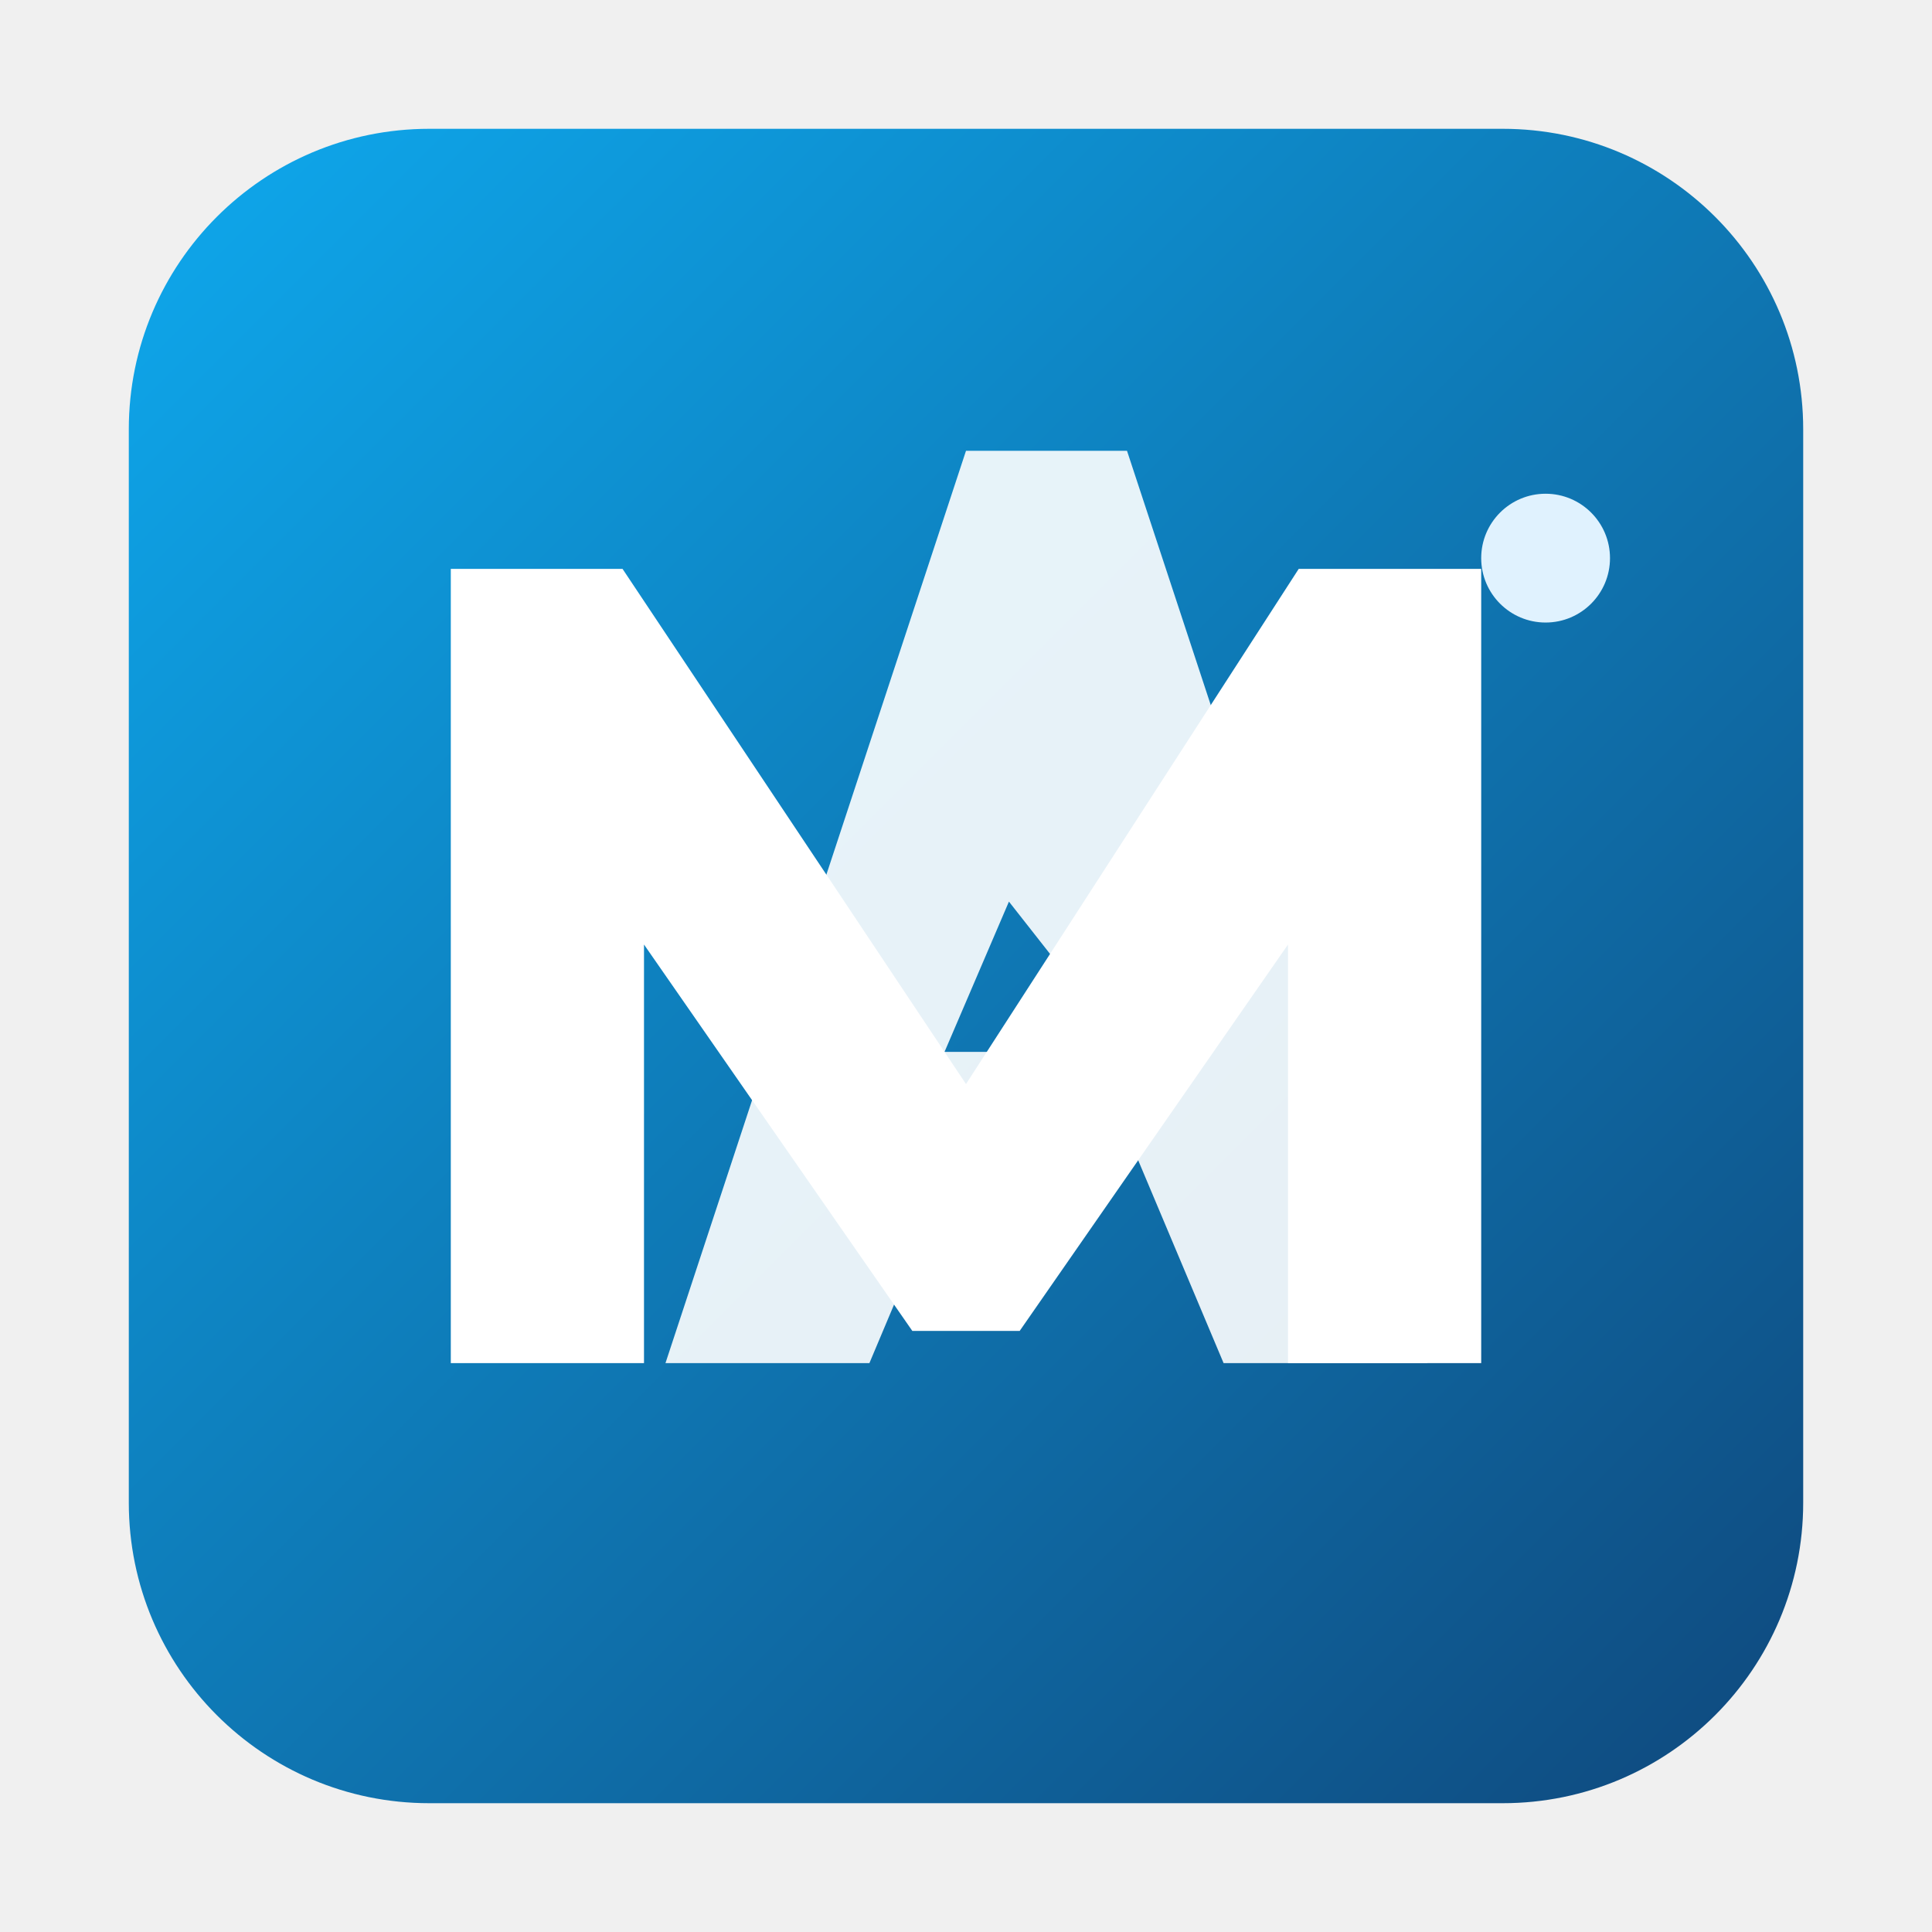
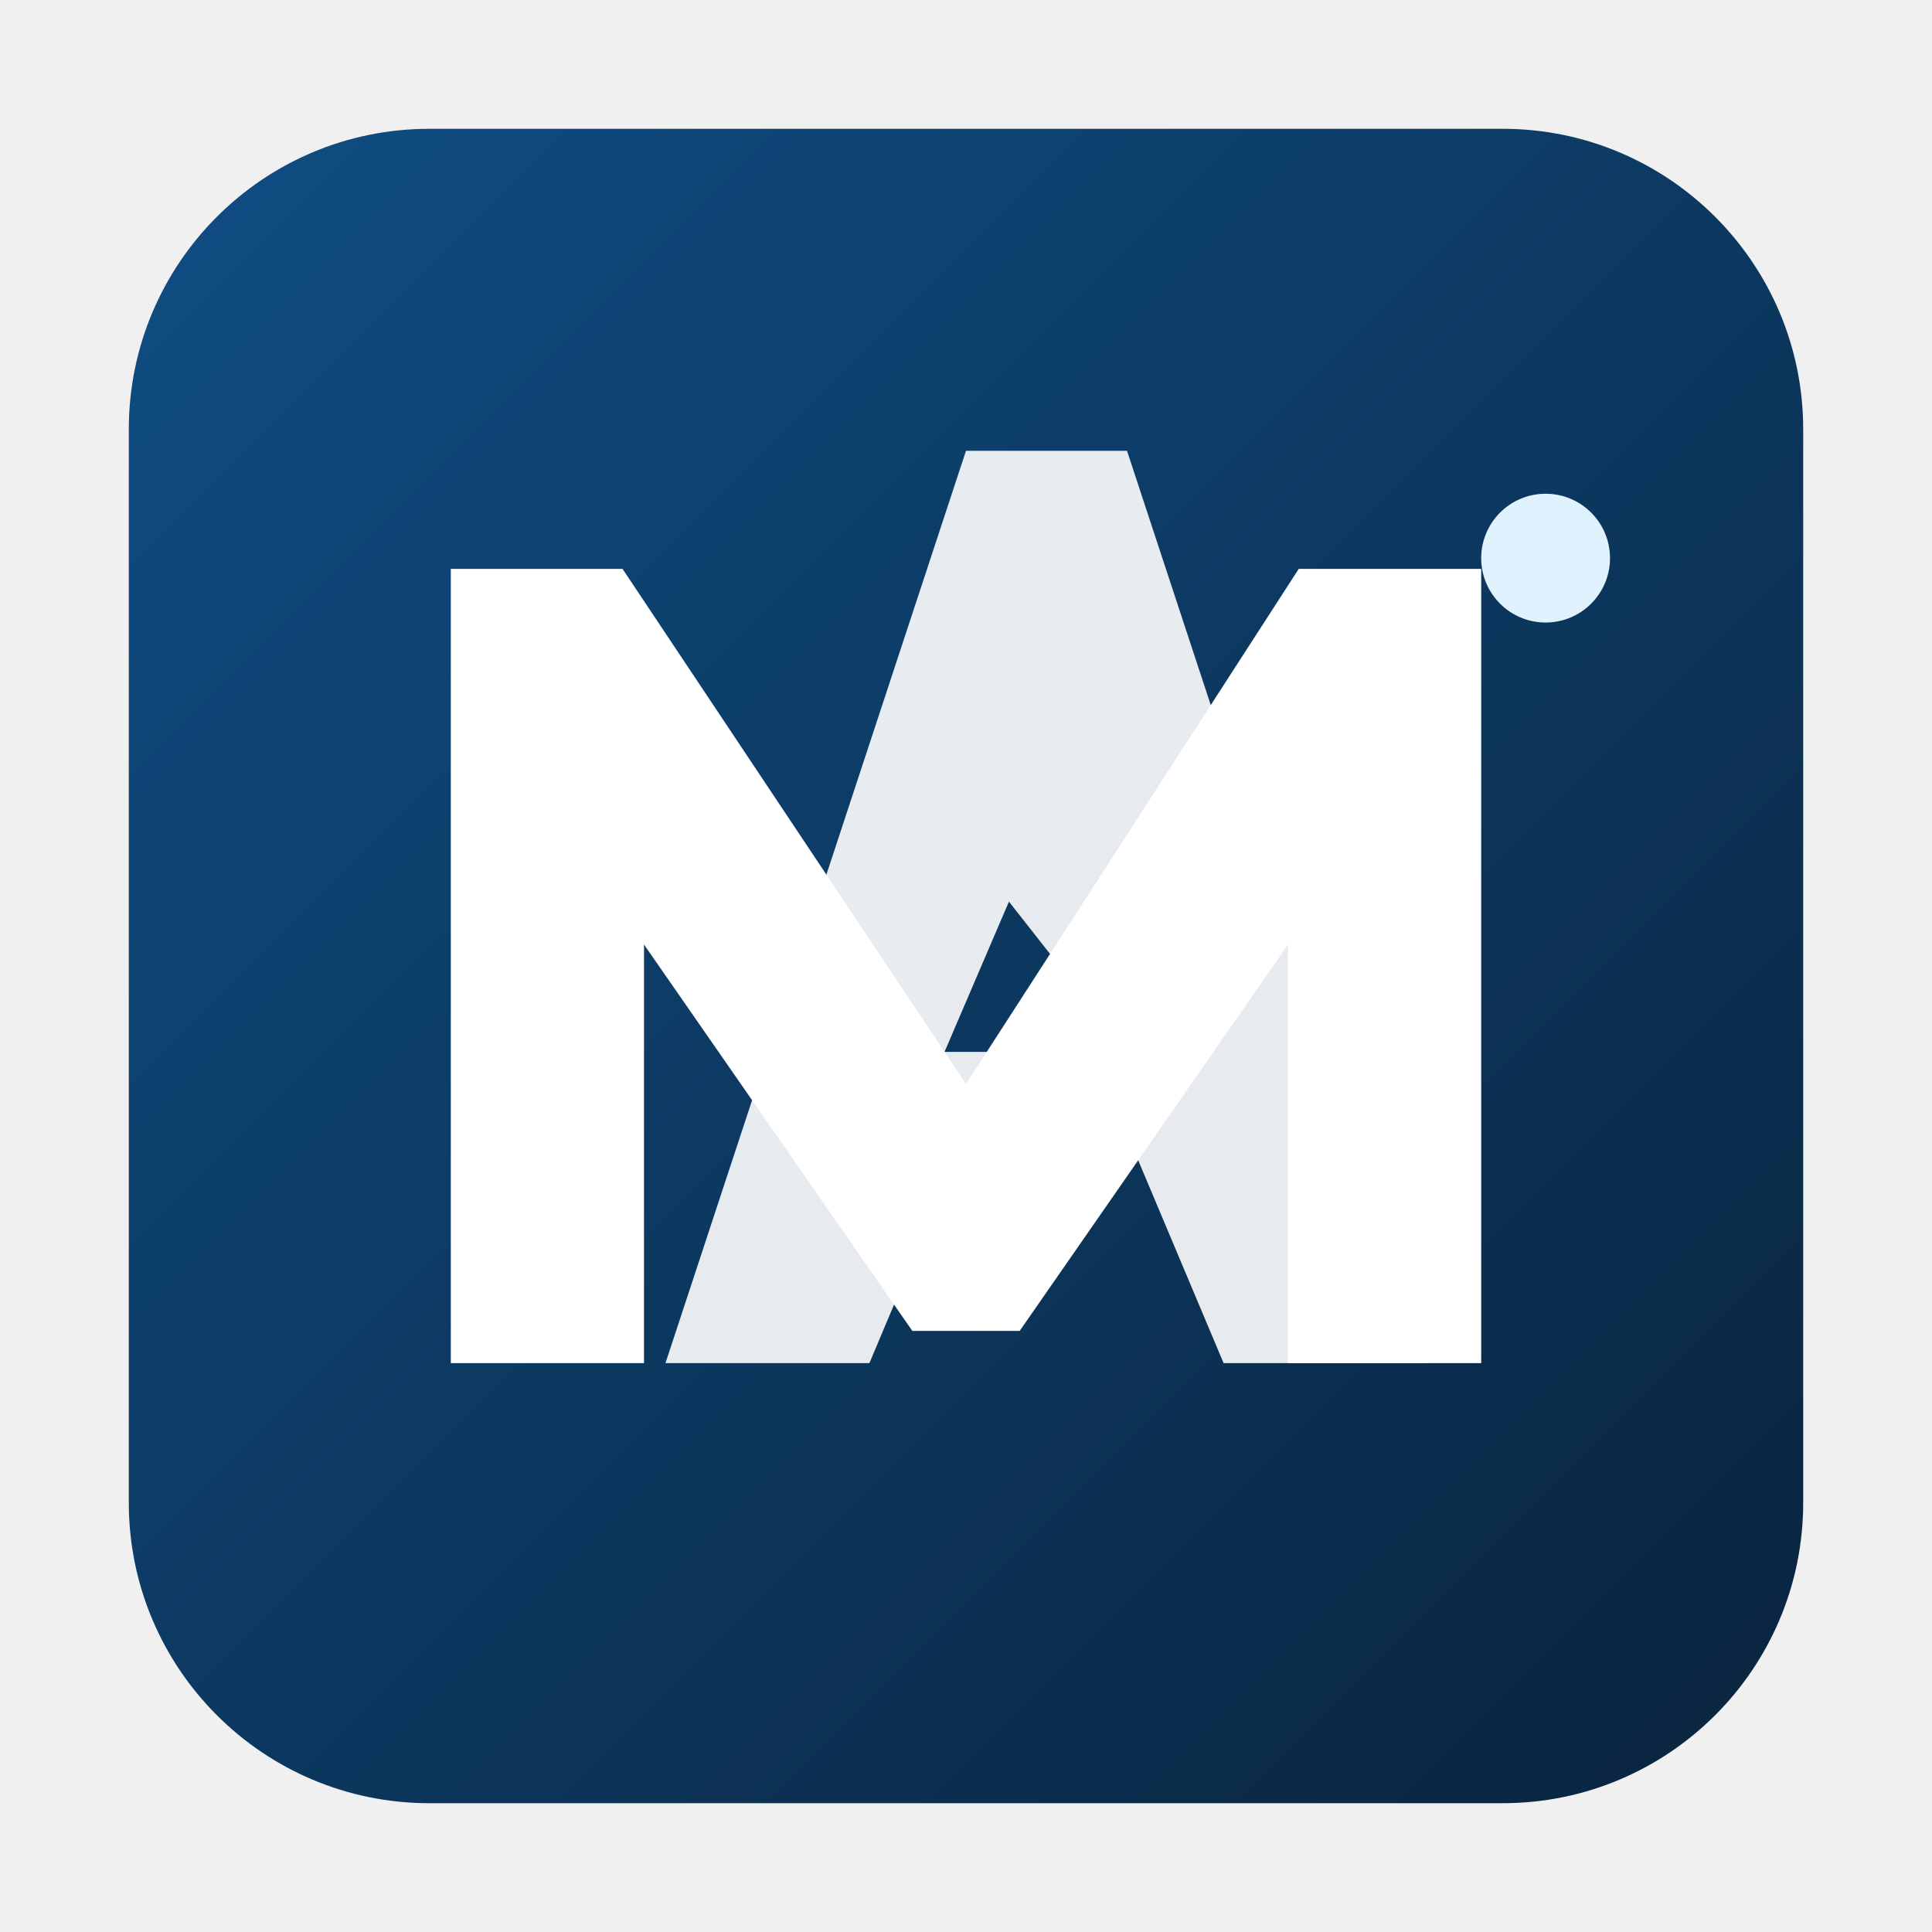
<svg xmlns="http://www.w3.org/2000/svg" width="180" height="180" viewBox="0 0 180 180" fill="none">
  <defs>
    <linearGradient id="mkcaGrad" x1="18" y1="18" x2="162" y2="162" gradientUnits="userSpaceOnUse">
-       <stop stop-color="#0EA5E9" />
-       <stop offset="1" stop-color="#0F4C81" />
+       <stop stop-color="#0F4C81" />
+       <stop offset="1" stop-color="#0A2540" />
    </linearGradient>
  </defs>
  <rect x="12" y="12" width="156" height="156" rx="28" fill="url(#mkcaGrad)" />
  <path d="M42 127V53H58L90 101L121 53H138V127H120V88L95 124H85L60 88V127H42Z" fill="white" />
  <path d="M90 42H105L133 127H114L106 108H89L81 127H62L90 42ZM94 84L88 98H105L94 84Z" fill="white" opacity="0.9" />
  <circle cx="144" cy="52" r="6" fill="#E0F2FE" />
</svg>
